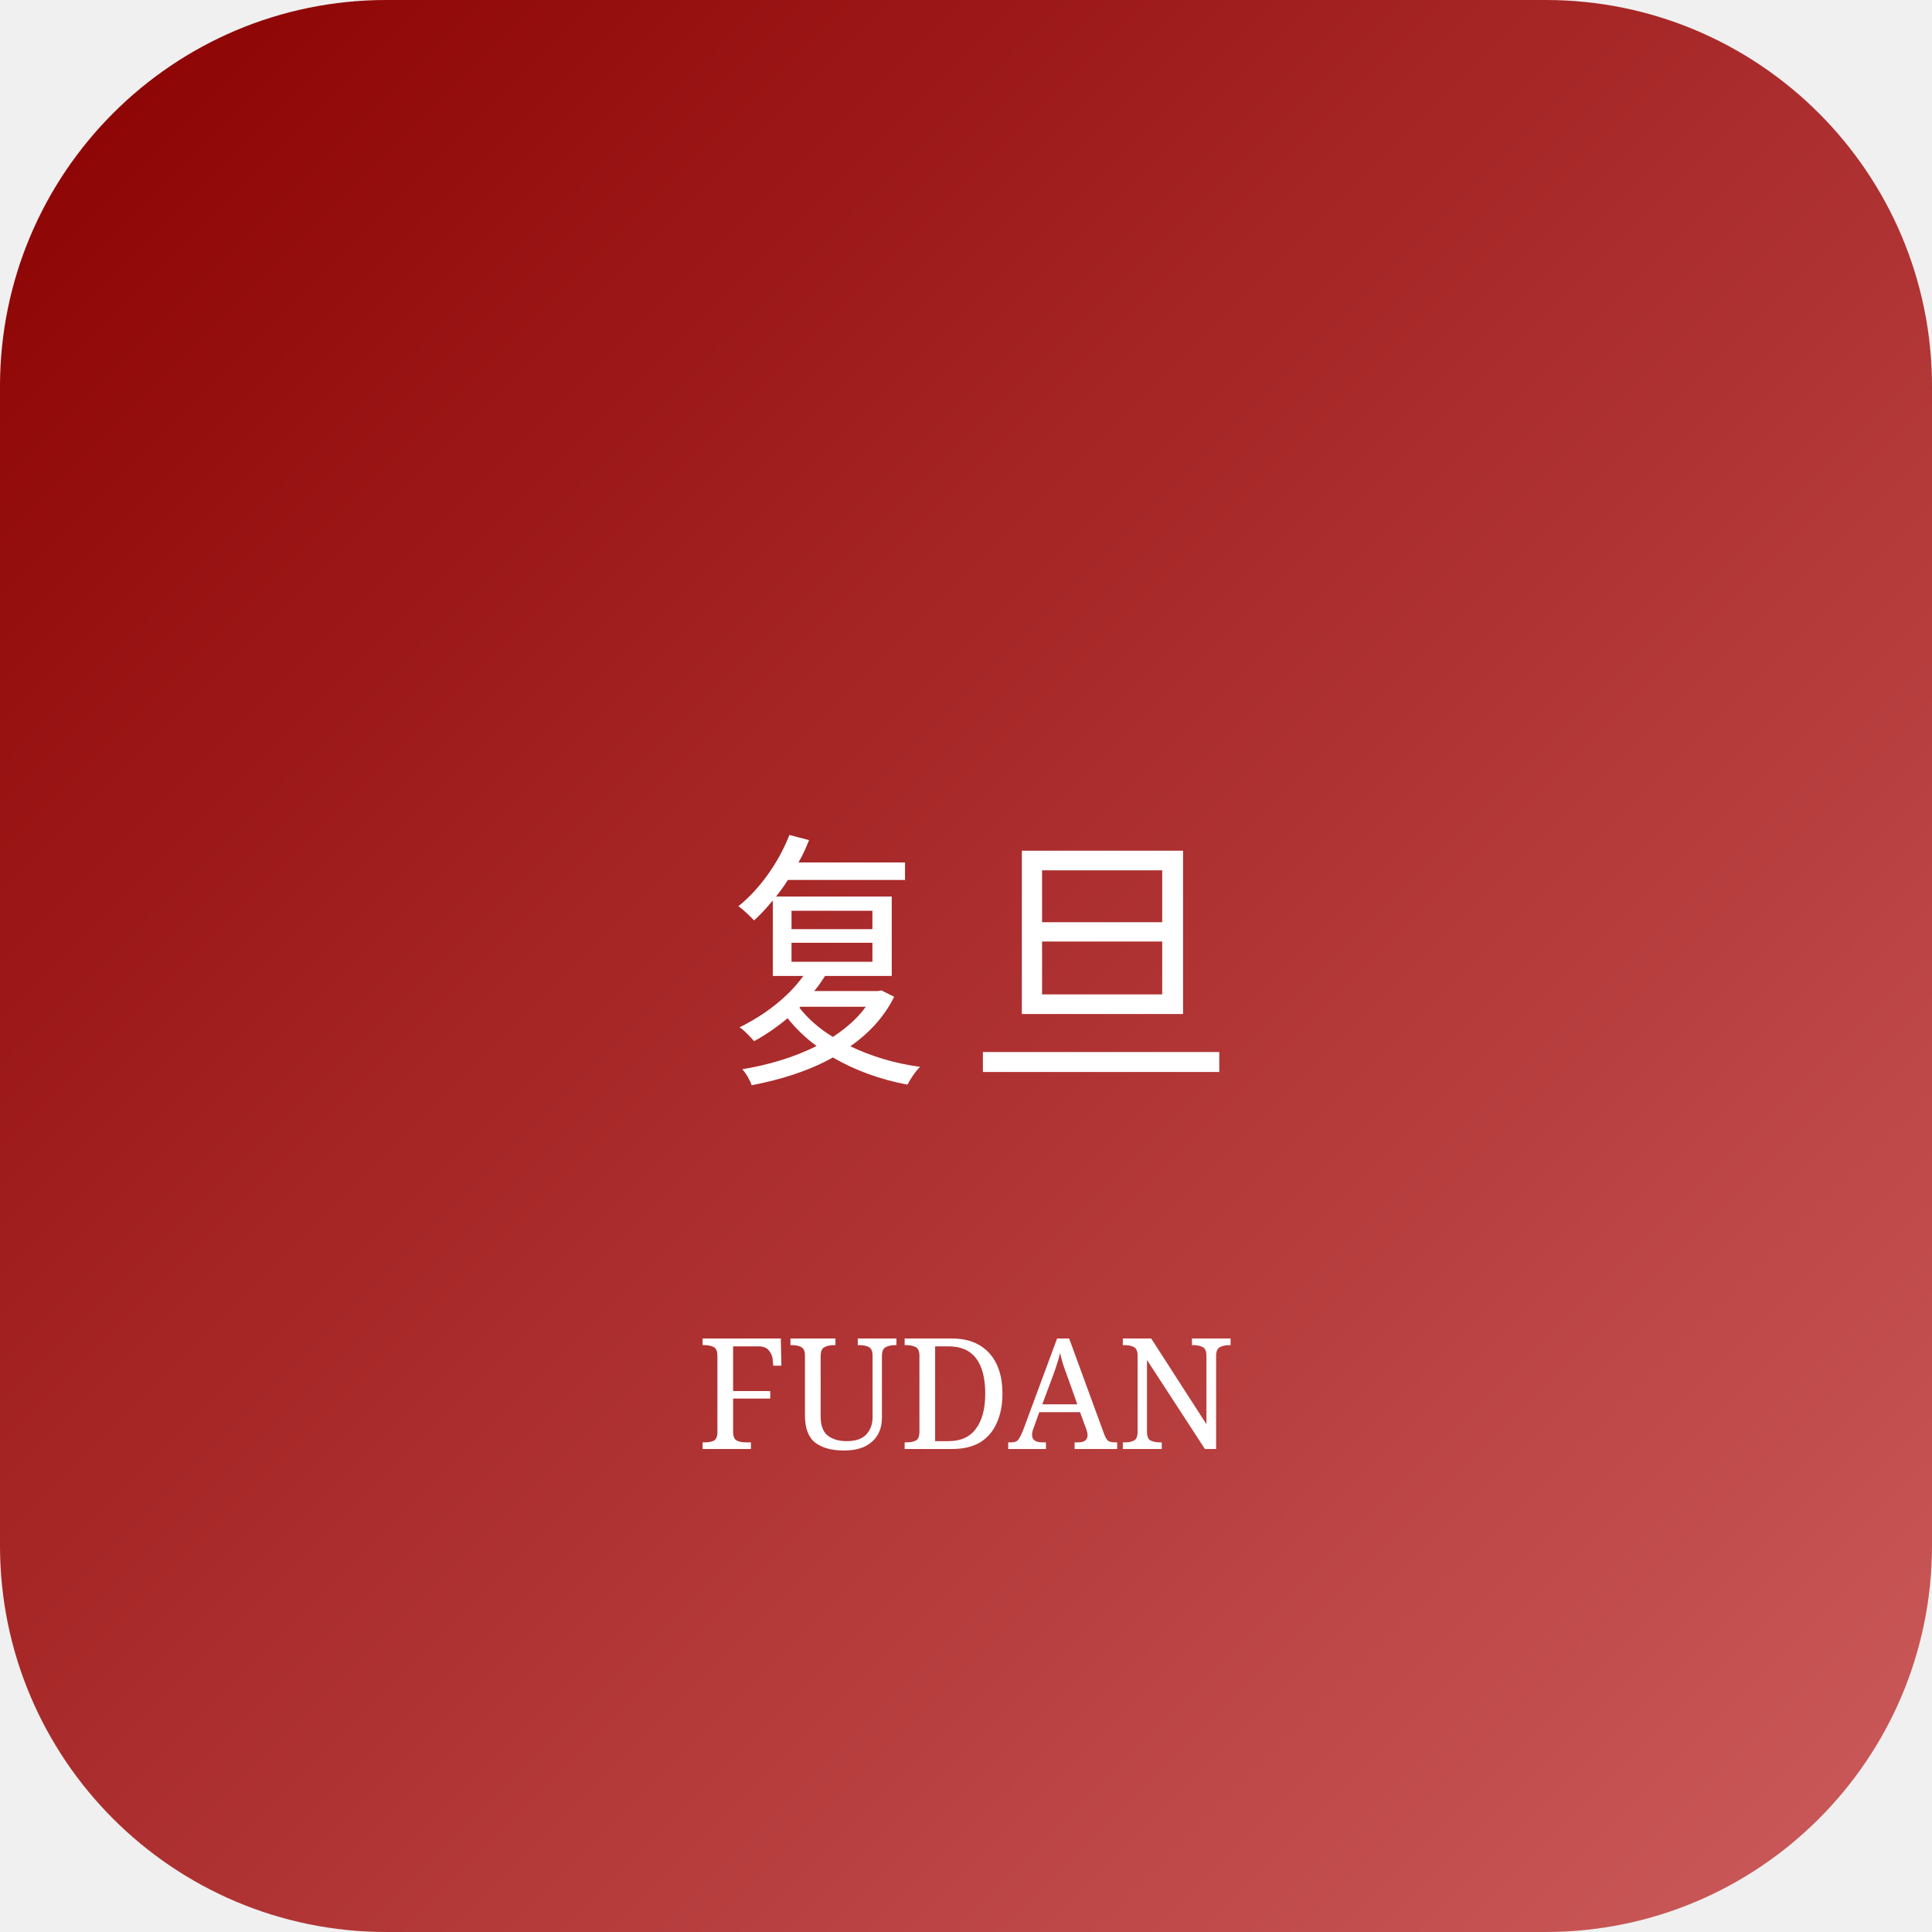
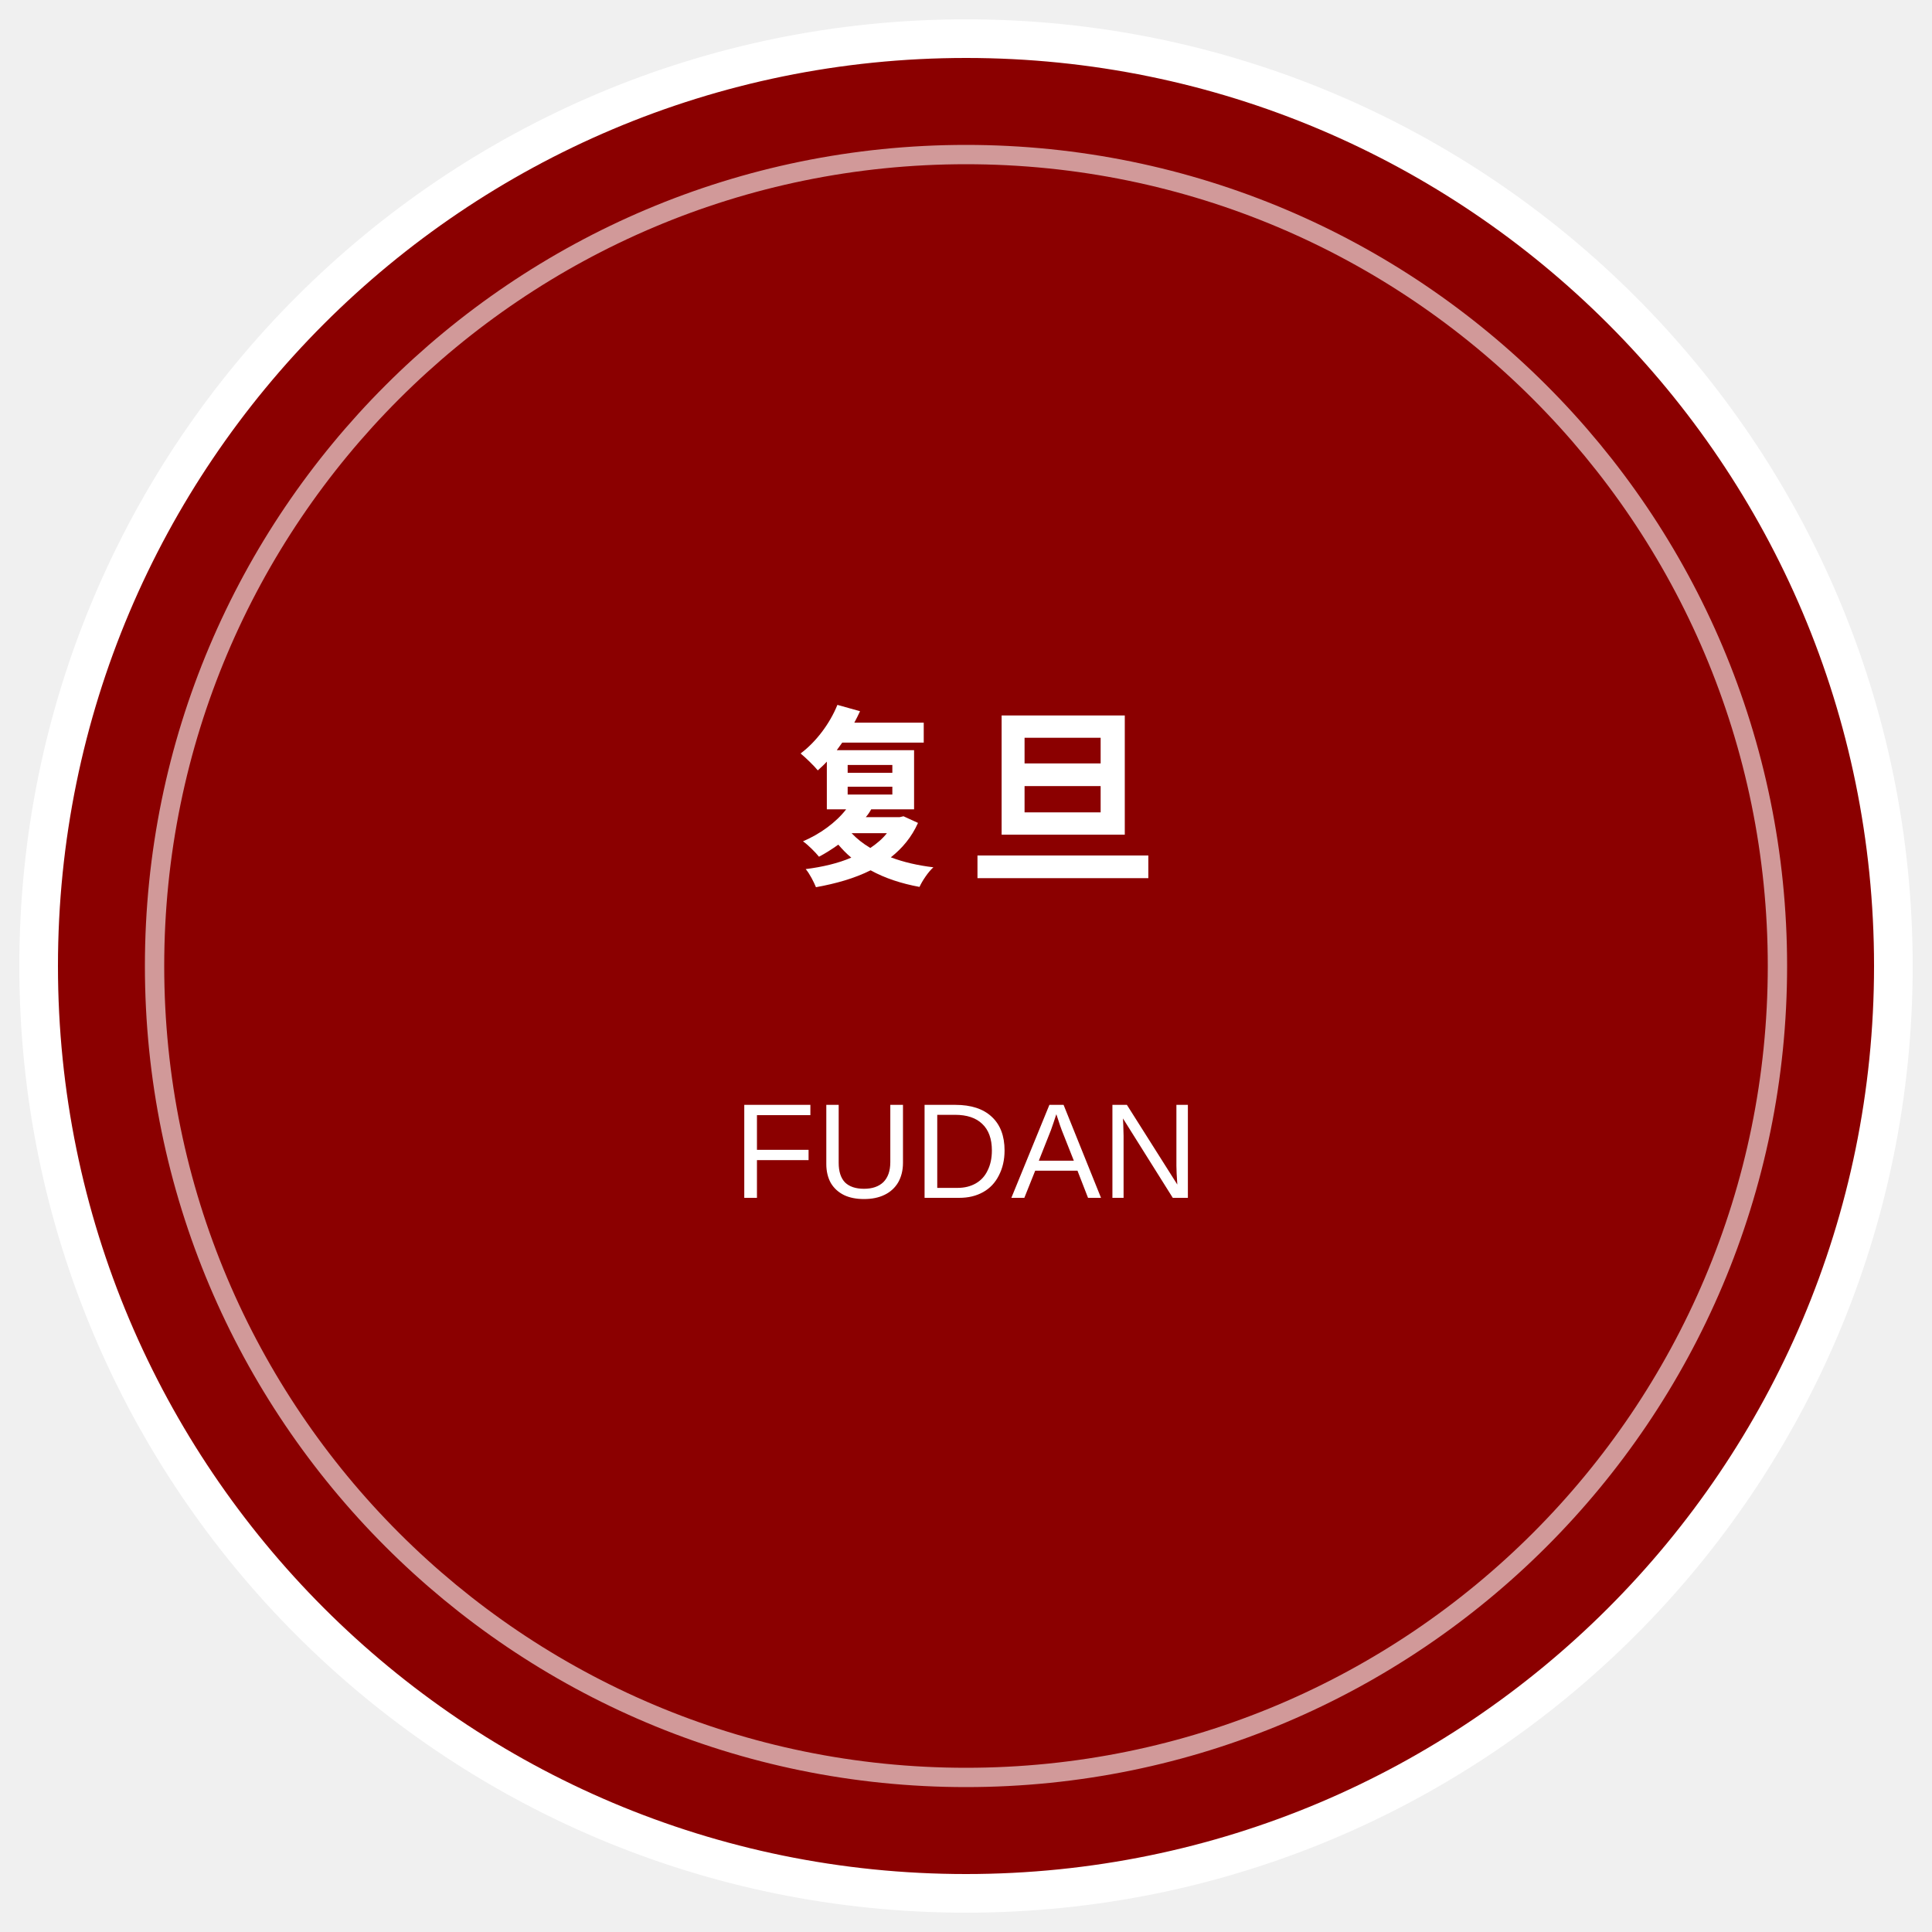
<svg xmlns="http://www.w3.org/2000/svg" viewBox="0 0 100 100">
-   <defs>
-     <linearGradient id="g" x1="0%" y1="0%" x2="100%" y2="100%">
-       <stop offset="0%" style="stop-color:#8B0000" />
-       <stop offset="100%" style="stop-color:#CD5C5C" />
-     </linearGradient>
-   </defs>
-   <rect width="100" height="100" rx="20" fill="url(#g)" />
-   <text x="50" y="55" font-family="serif" font-size="14" fill="#fff" text-anchor="middle">复旦</text>
-   <text x="50" y="75" font-family="serif" font-size="8" fill="#fff" text-anchor="middle">FUDAN</text>
+   <circle cx="50" cy="50" r="48" fill="#8B0000" stroke="#FFFFFF" stroke-width="2" />
+   <circle cx="50" cy="50" r="42" fill="none" stroke="#FFFFFF" stroke-width="1" opacity="0.6" />
+   <text x="50" y="45" text-anchor="middle" fill="#FFFFFF" font-size="10" font-family="SimHei, Arial" font-weight="bold">复旦</text>
+   <text x="50" y="62" text-anchor="middle" fill="#FFFFFF" font-size="7" font-family="Arial">FUDAN</text>
</svg>
